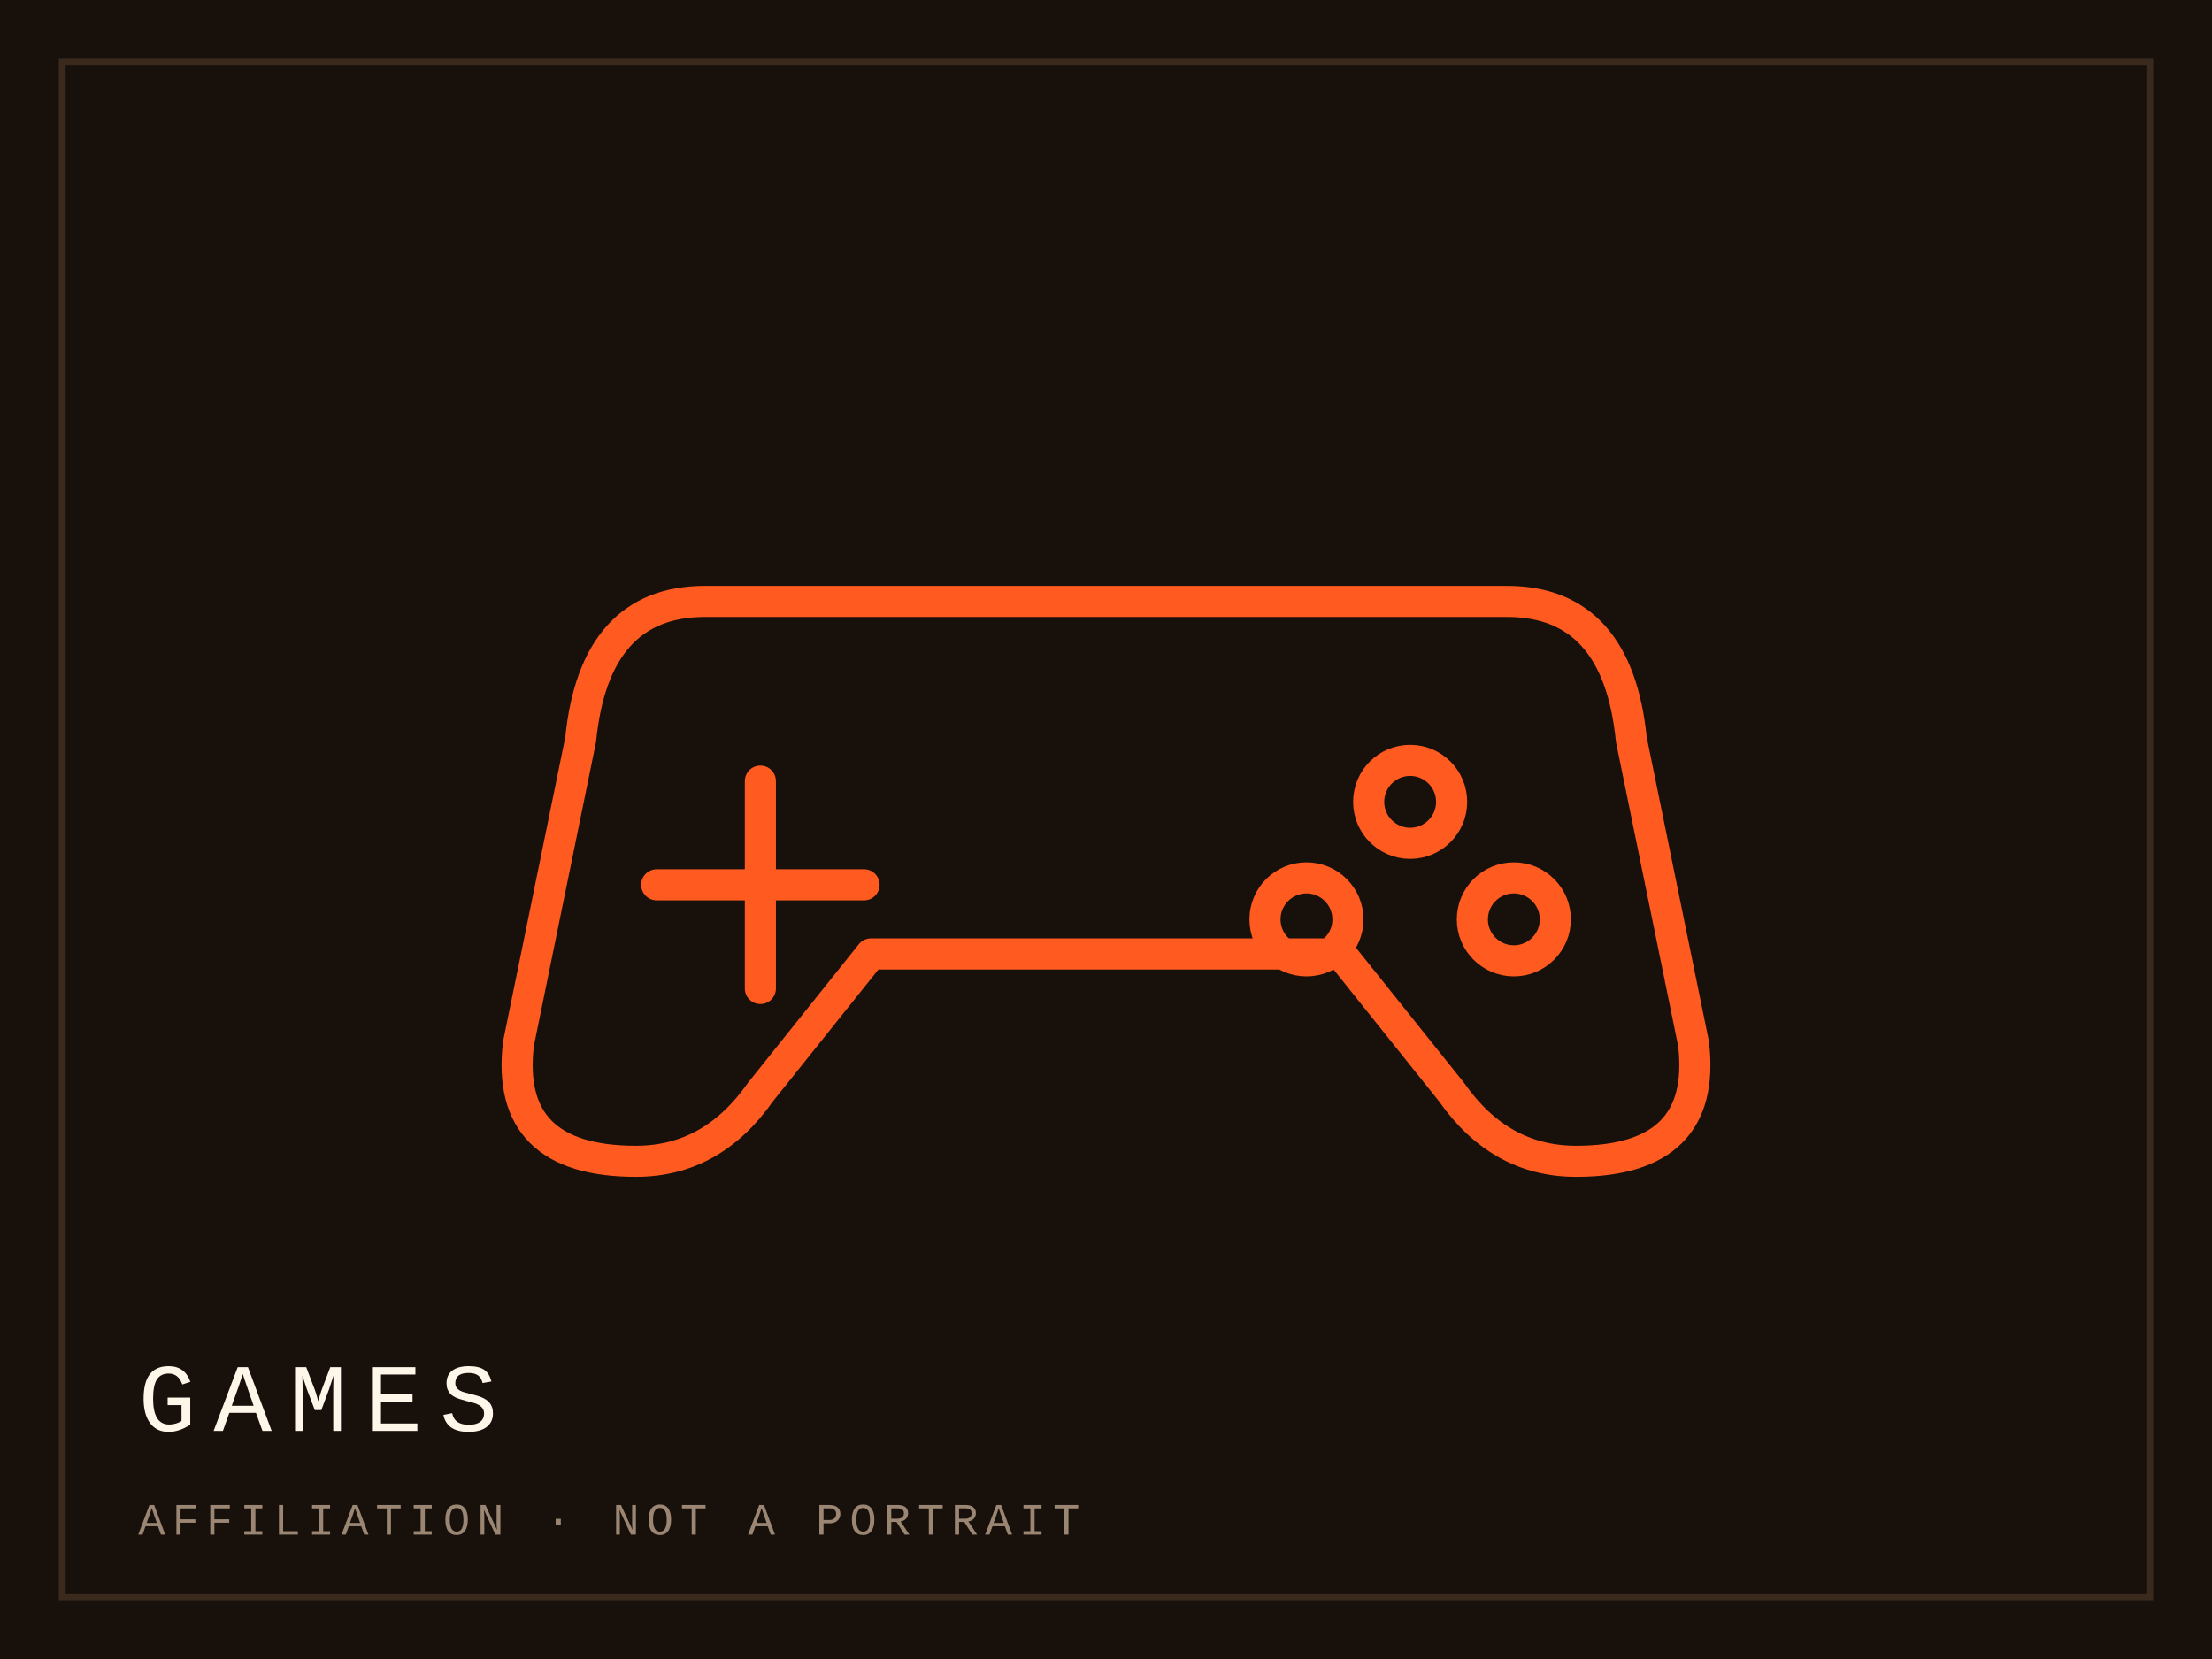
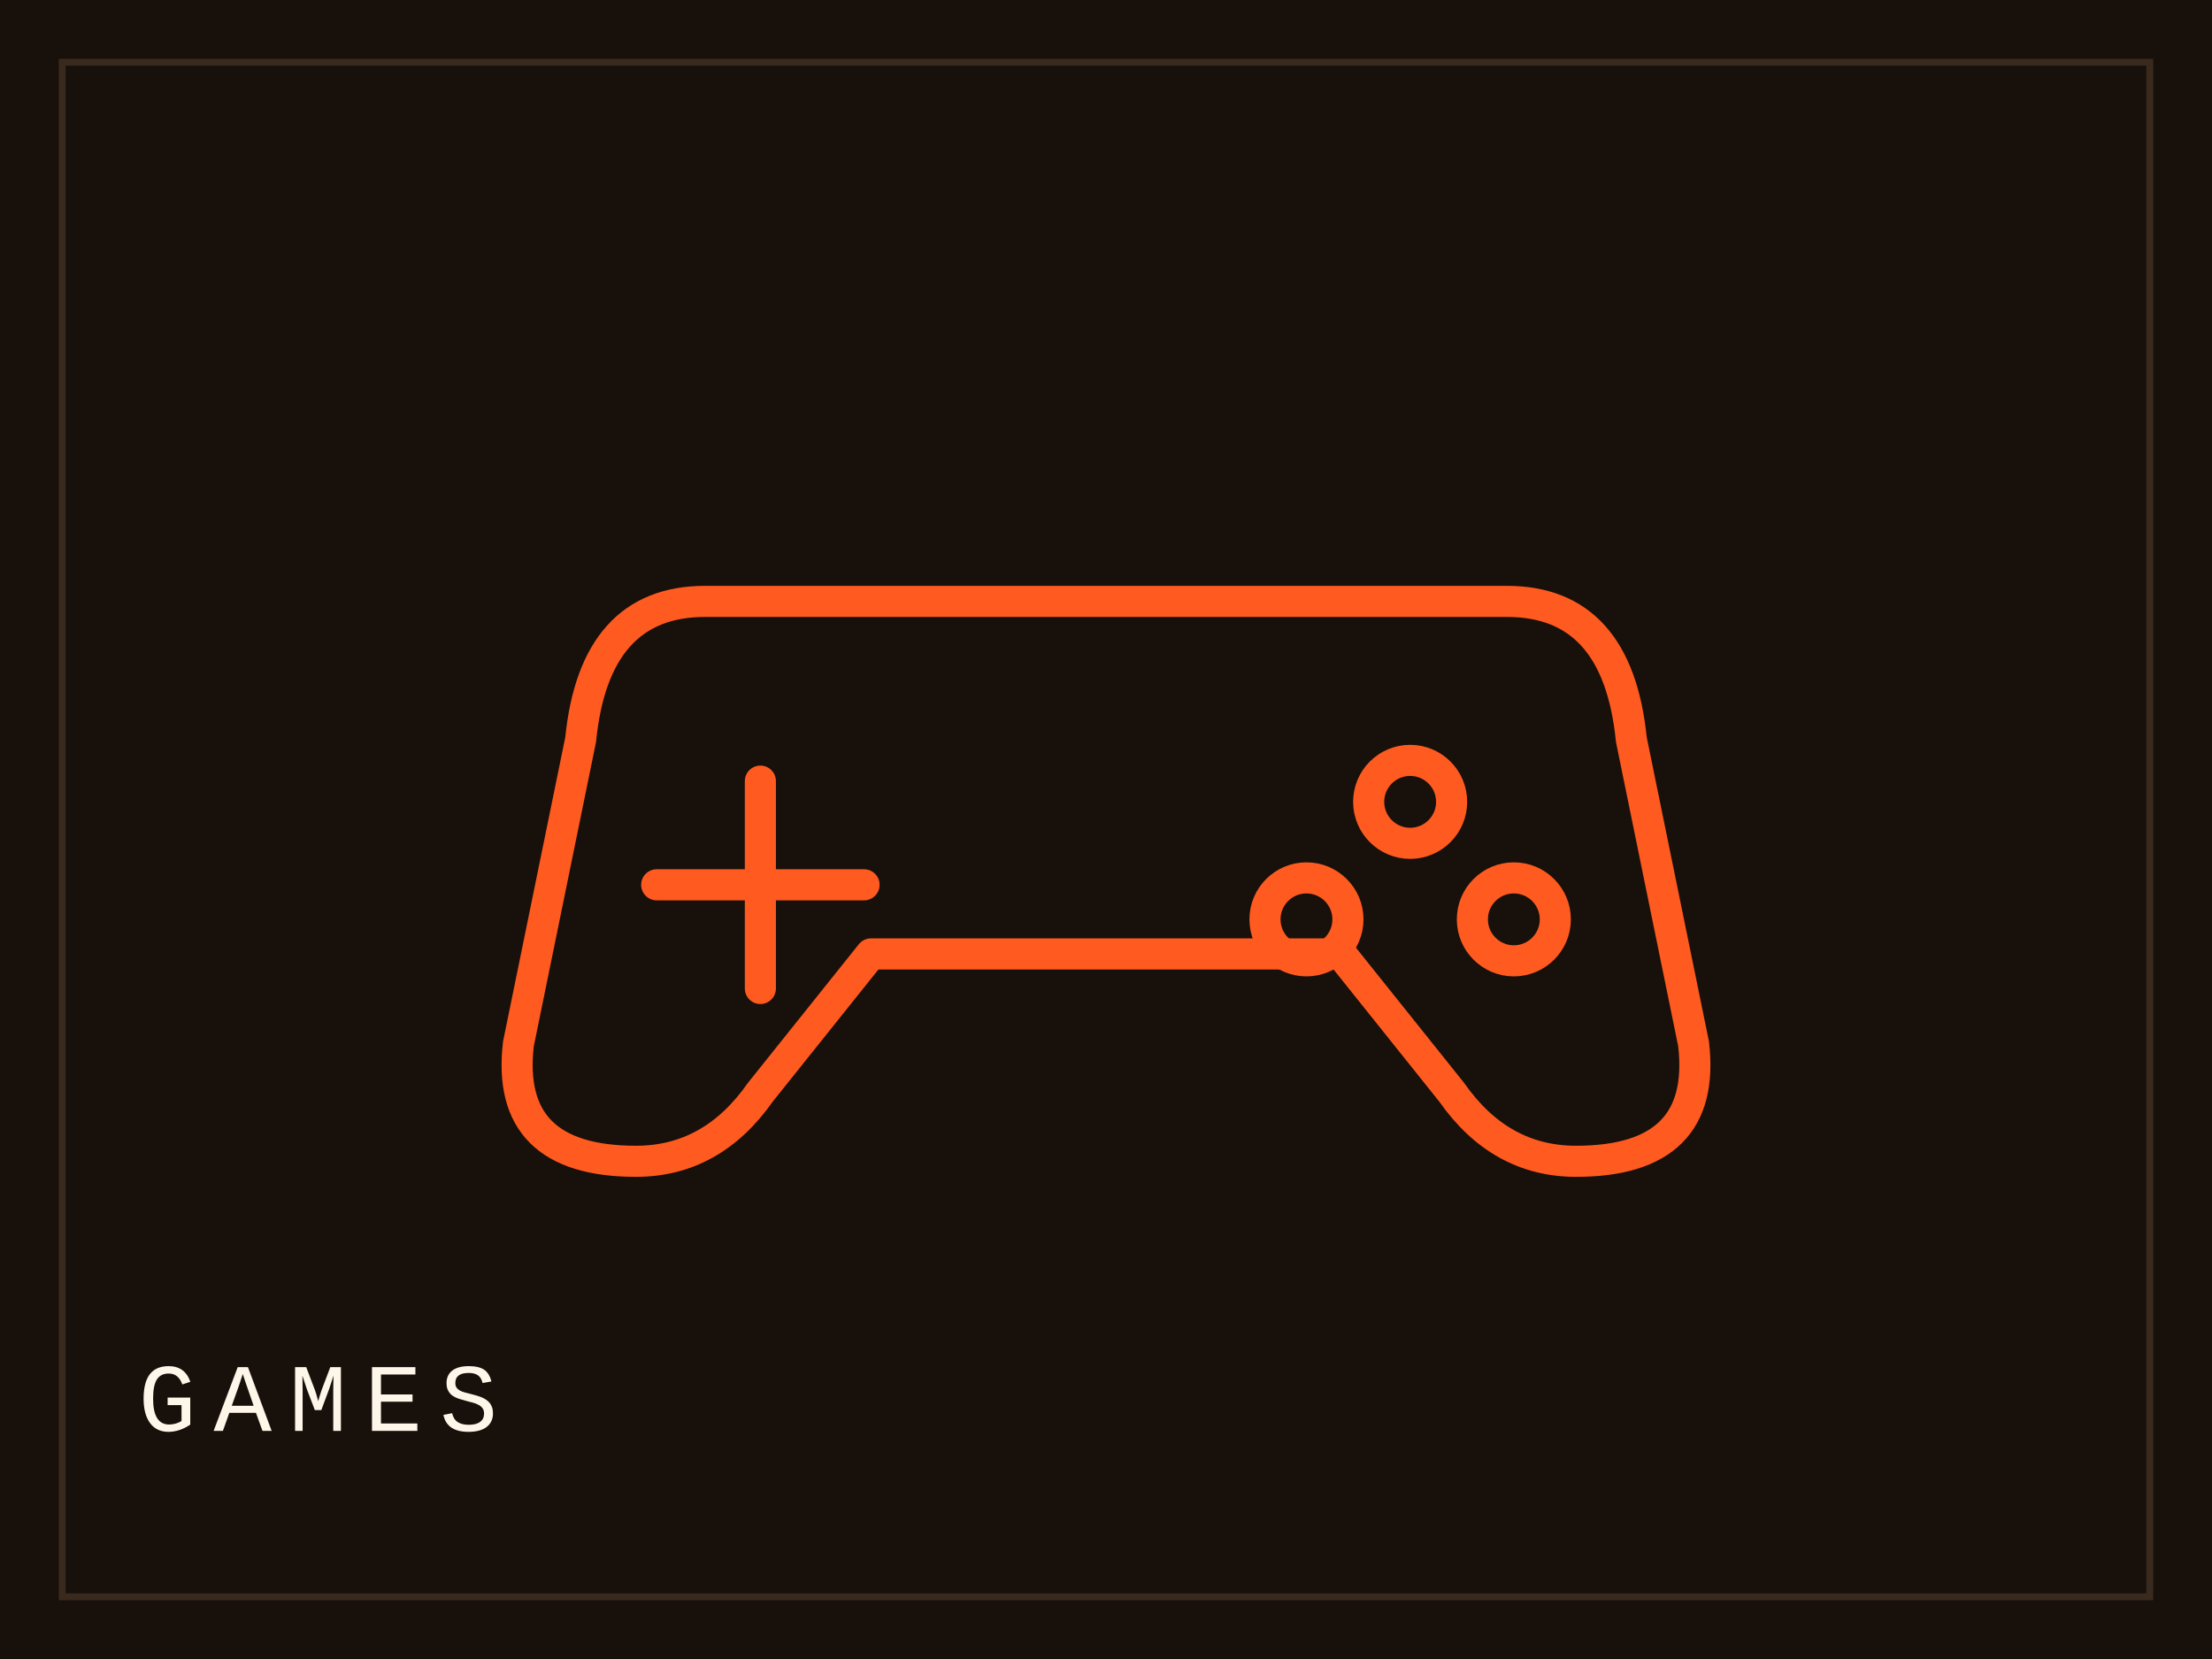
- <svg xmlns="http://www.w3.org/2000/svg" viewBox="0 0 640 480" role="img" aria-label="GAMES affiliation mark">
+ <svg xmlns="http://www.w3.org/2000/svg" viewBox="0 0 640 480" role="img" aria-label="GAMES mark">
  <rect width="640" height="480" fill="#17100b" />
  <rect x="18" y="18" width="604" height="444" fill="none" stroke="#3a2a1e" stroke-width="2" />
  <g fill="none" stroke="#ff5a1f" stroke-width="9" stroke-linecap="round" stroke-linejoin="round">
    <path d="M204 174 Q172 174 168 214 L150 302 Q146 336 184 336 Q206 336 220 316 L252 276 H388 L420 316 Q434 336 456 336 Q494 336 490 302 L472 214 Q468 174 436 174 Z" />
    <line x1="220" y1="226" x2="220" y2="286" />
    <line x1="190" y1="256" x2="250" y2="256" />
    <circle cx="408" cy="232" r="12" />
    <circle cx="438" cy="266" r="12" />
    <circle cx="378" cy="266" r="12" />
  </g>
  <text x="40" y="414" fill="#fff6ea" font-family="'Courier New', monospace" font-size="28" letter-spacing="5">GAMES</text>
-   <text x="40" y="444" fill="#9a8672" font-family="'Courier New', monospace" font-size="13" letter-spacing="2">AFFILIATION · NOT A PORTRAIT</text>
</svg>
